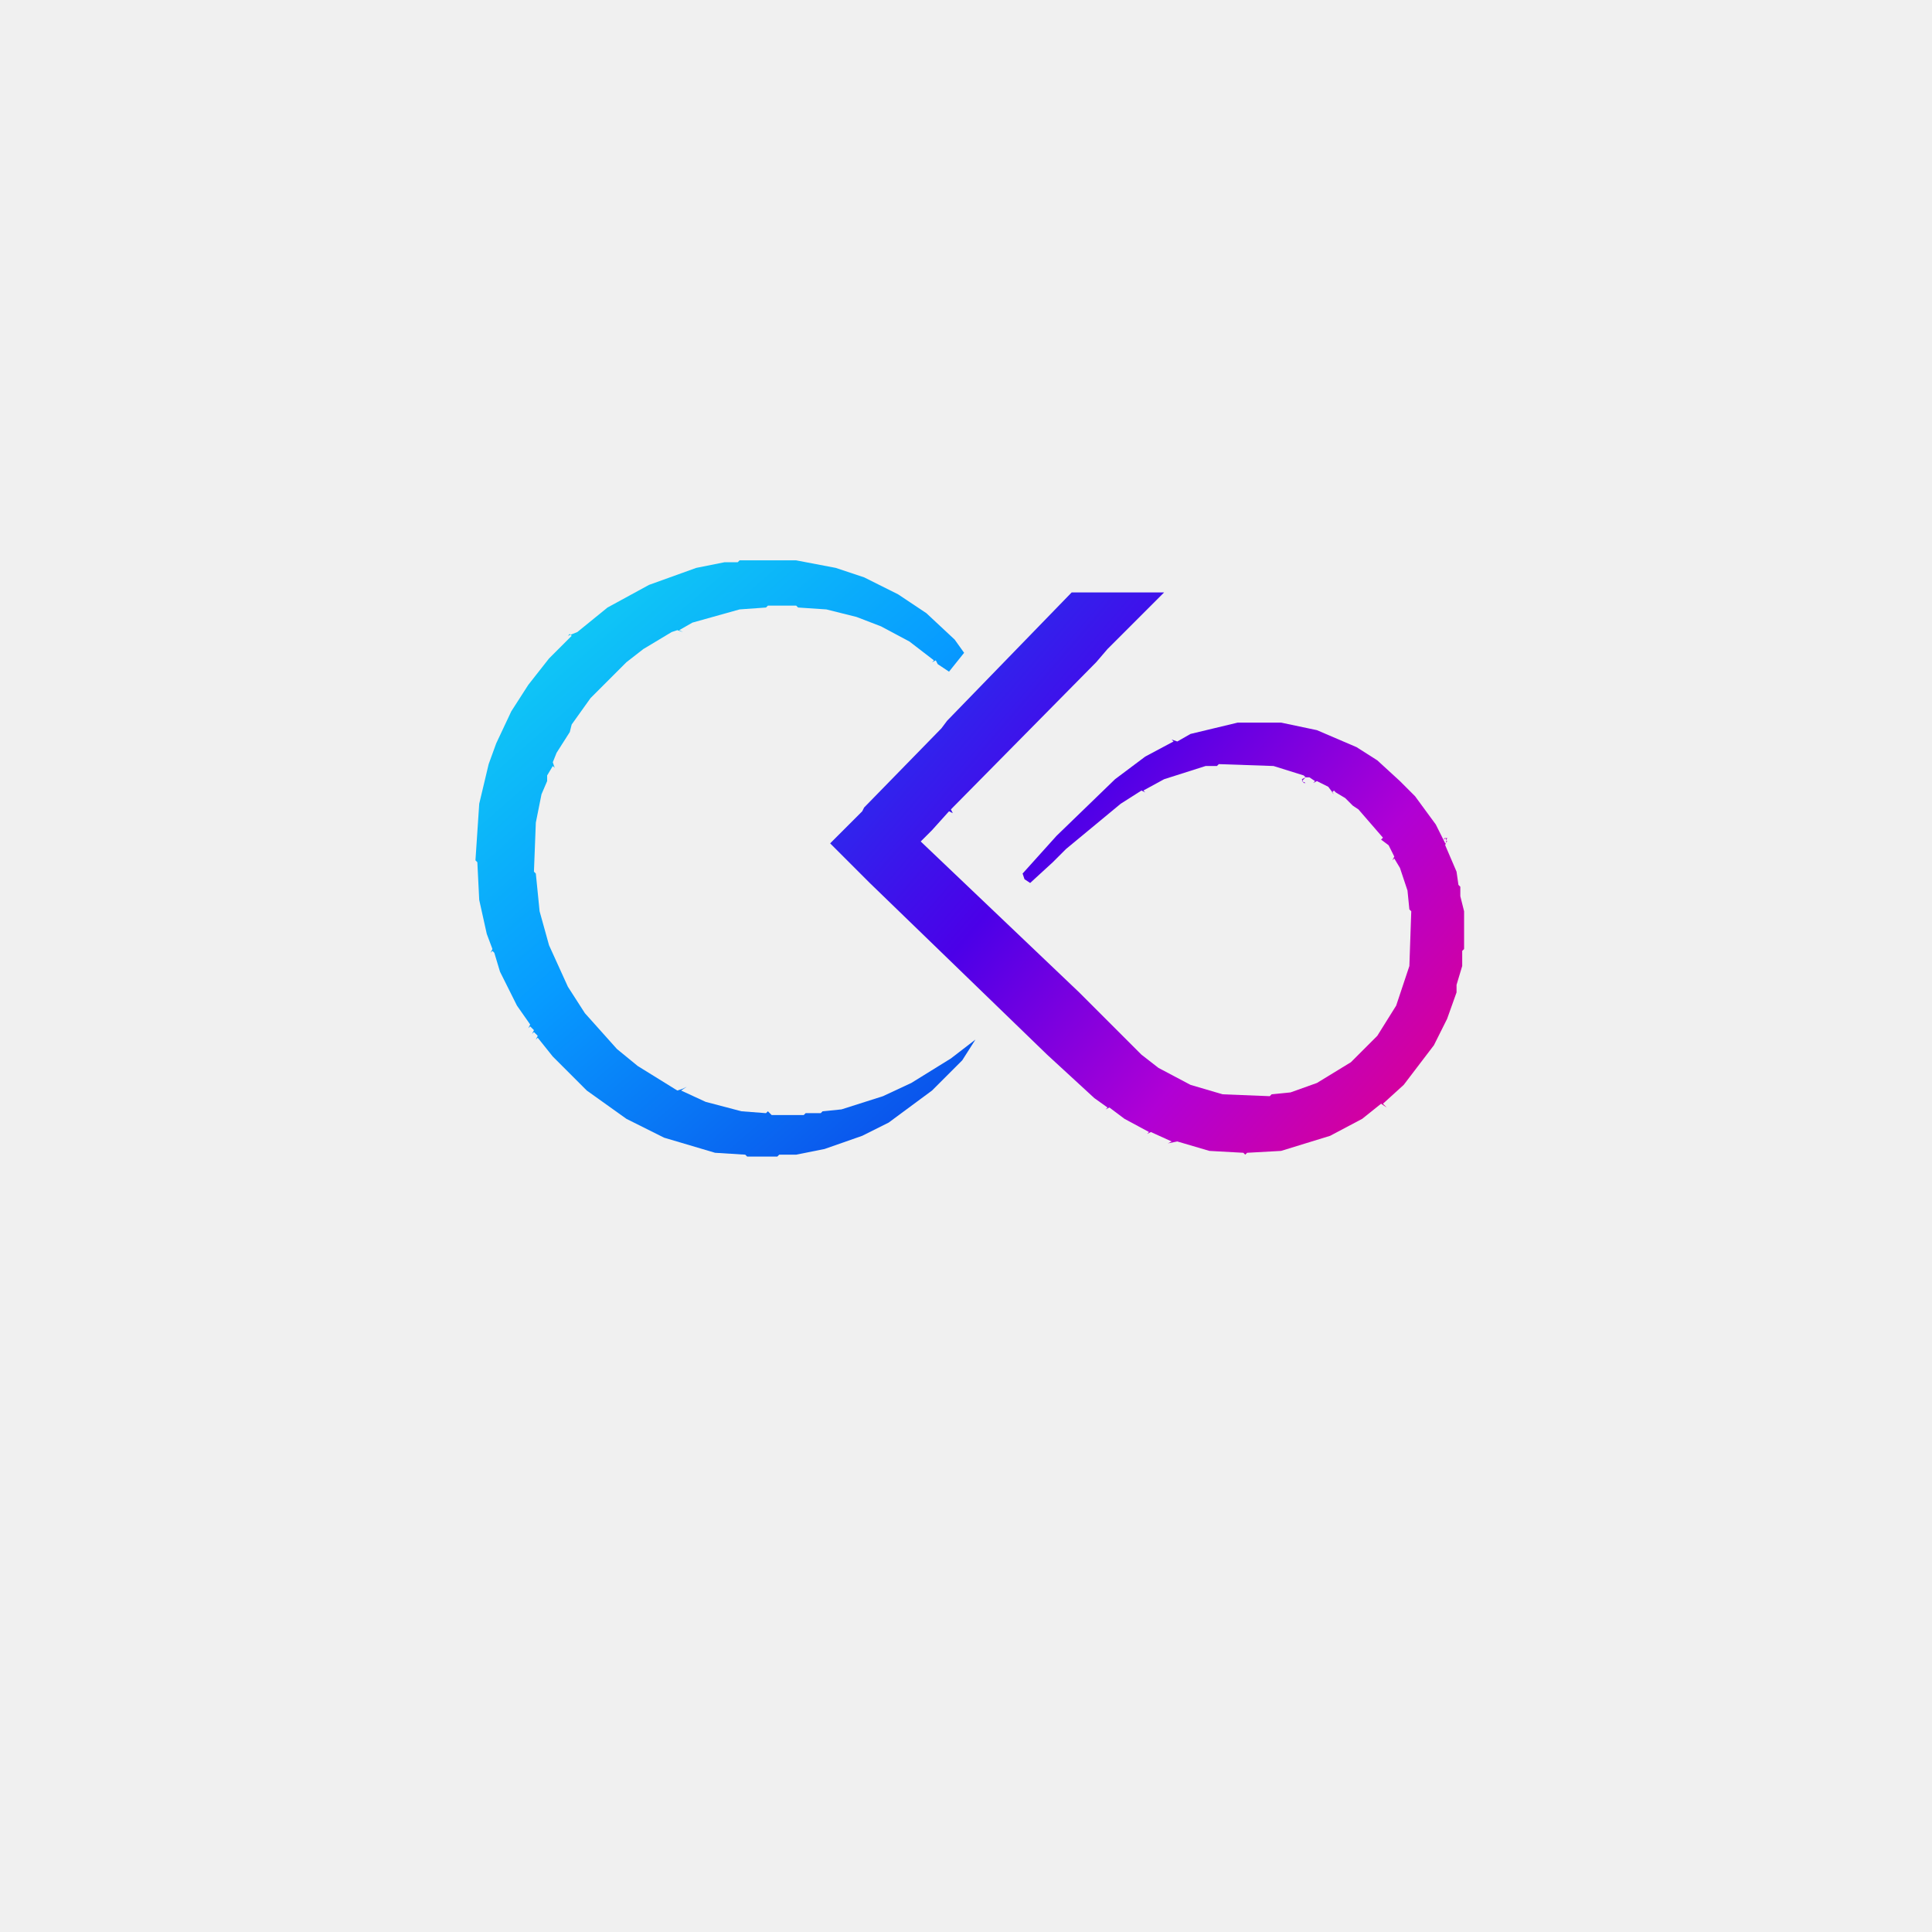
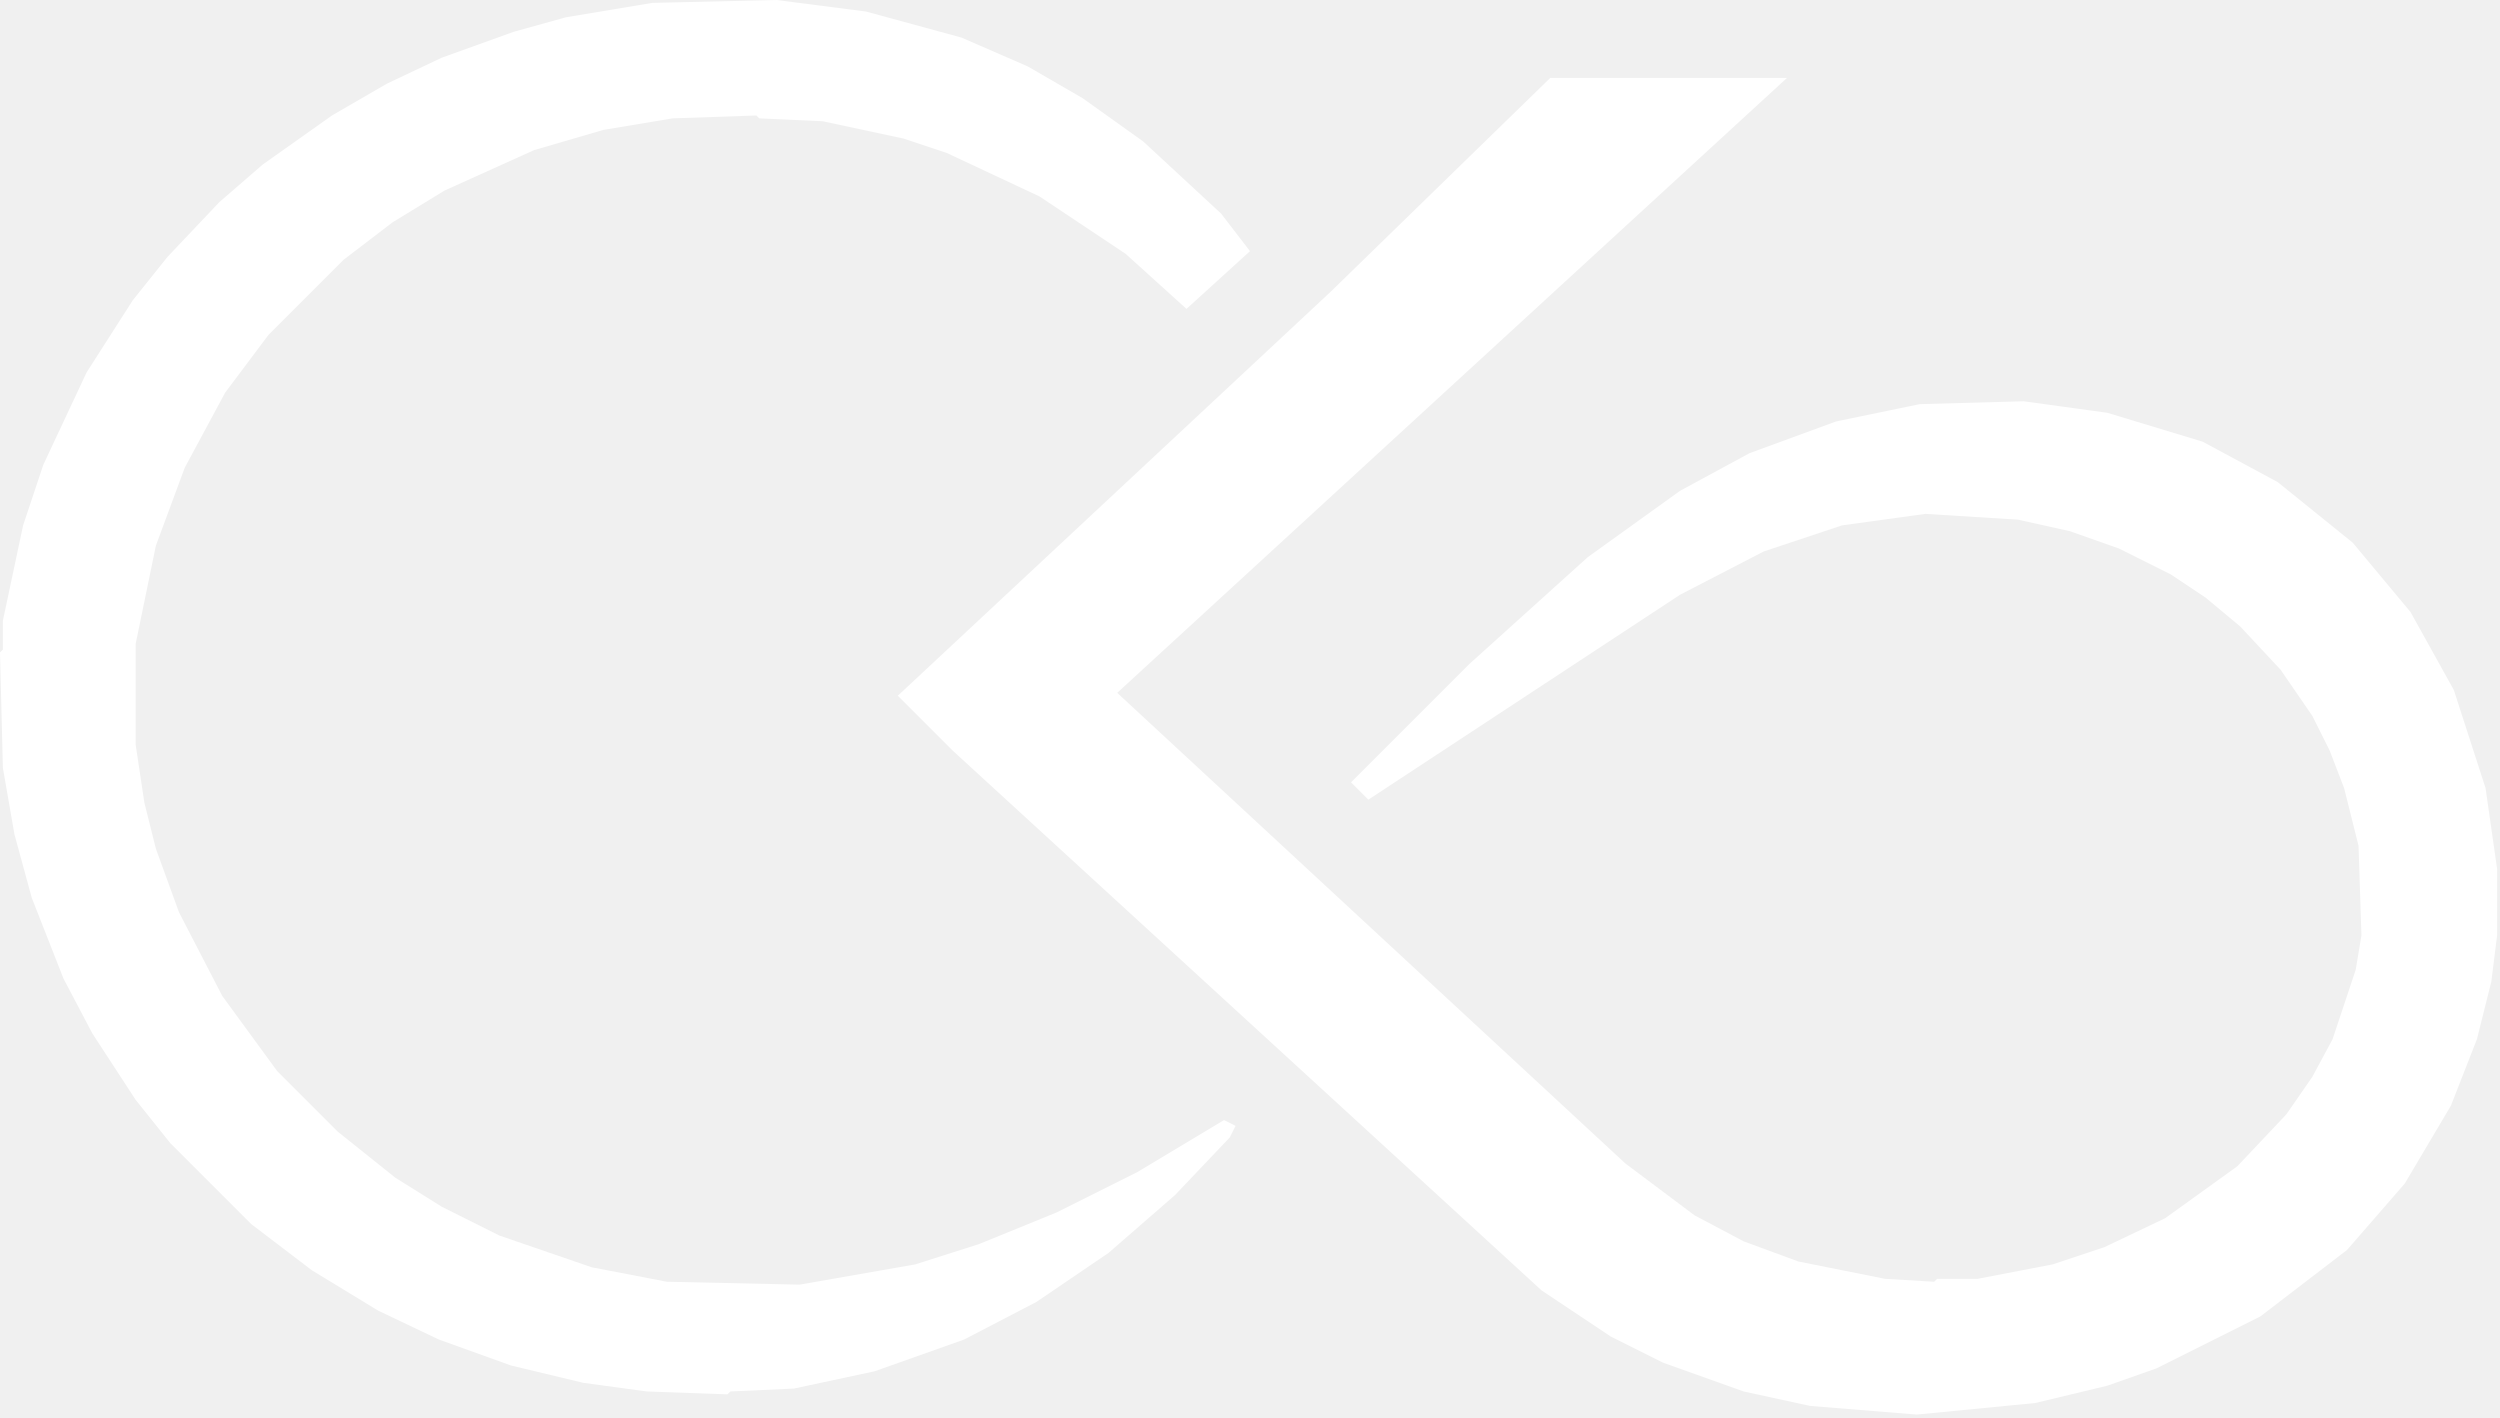
- <svg xmlns="http://www.w3.org/2000/svg" viewBox="0 0 1024 1024" width="1024" height="1024">
-   <defs>
-     <linearGradient id="leftGrad" x1="250" y1="300" x2="520" y2="610" gradientUnits="userSpaceOnUse">
-       <stop offset="0" stop-color="#13D9F2" />
-       <stop offset="0.48" stop-color="#079BFF" />
-       <stop offset="1" stop-color="#0B45E8" />
-     </linearGradient>
-     <linearGradient id="mainGrad" x1="440" y1="320" x2="780" y2="610" gradientUnits="userSpaceOnUse">
-       <stop offset="0" stop-color="#1747F2" />
-       <stop offset="0.38" stop-color="#4B00E8" />
-       <stop offset="0.68" stop-color="#B000D5" />
-       <stop offset="1" stop-color="#E60082" />
-     </linearGradient>
-   </defs>
-   <path d="M 392.00 297.00 L 391.00 298.00 L 384.00 298.00 L 369.00 301.00 L 344.00 310.00 L 322.00 322.00 L 306.00 335.00 L 301.00 337.00 L 302.00 338.00 L 291.00 349.00 L 280.00 363.00 L 271.00 377.00 L 263.00 394.00 L 259.00 405.00 L 254.00 426.00 L 252.00 456.00 L 253.00 457.00 L 254.00 477.00 L 258.00 495.00 L 261.00 503.00 L 260.00 505.00 L 261.00 504.00 L 262.00 505.00 L 265.00 515.00 L 274.00 533.00 L 281.00 543.00 L 280.00 545.00 L 281.00 544.00 L 283.00 546.00 L 282.00 548.00 L 283.00 547.00 L 285.00 549.00 L 284.00 551.00 L 283.00 550.00 L 284.00 551.00 L 285.00 550.00 L 293.00 560.00 L 311.00 578.00 L 332.00 593.00 L 352.00 603.00 L 379.00 611.00 L 395.00 612.00 L 396.00 613.00 L 412.00 613.00 L 413.00 612.00 L 422.00 612.00 L 437.00 609.00 L 457.00 602.00 L 471.00 595.00 L 494.00 578.00 L 510.00 562.00 L 517.00 551.00 L 504.00 561.00 L 483.00 574.00 L 468.00 581.00 L 446.00 588.00 L 436.00 589.00 L 435.00 590.00 L 427.00 590.00 L 426.00 591.00 L 409.00 591.00 L 407.00 589.00 L 406.00 590.00 L 393.00 589.00 L 374.00 584.00 L 361.00 578.00 L 364.00 576.00 L 362.00 577.00 L 361.00 576.00 L 362.00 577.00 L 359.00 578.00 L 338.00 565.00 L 327.00 556.00 L 310.00 537.00 L 301.00 523.00 L 291.00 501.00 L 286.00 483.00 L 284.00 463.00 L 283.00 462.00 L 284.00 436.00 L 287.00 421.00 L 290.00 414.00 L 290.00 411.00 L 293.00 406.00 L 294.00 407.00 L 293.00 404.00 L 295.00 399.00 L 302.00 388.00 L 303.00 384.00 L 313.00 370.00 L 332.00 351.00 L 341.00 344.00 L 356.00 335.00 L 359.00 334.00 L 362.00 335.00 L 360.00 334.00 L 367.00 330.00 L 392.00 323.00 L 406.00 322.00 L 407.00 321.00 L 422.00 321.00 L 423.00 322.00 L 438.00 323.00 L 454.00 327.00 L 467.00 332.00 L 482.00 340.00 L 495.00 350.00 L 494.00 351.00 L 496.00 350.00 L 497.00 352.00 L 503.00 356.00 L 511.00 346.00 L 506.00 339.00 L 491.00 325.00 L 476.00 315.00 L 458.00 306.00 L 443.00 301.00 L 422.00 297.00 Z M 301.00 337.00 L 302.00 336.00 L 303.00 337.00 L 302.00 338.00 Z" fill="url(#leftGrad)" fill-rule="evenodd" />
-   <path d="M 440.00 447.00 L 461.00 468.00 L 460.00 469.00 L 461.00 468.00 L 555.00 559.00 L 580.00 582.00 L 587.00 587.00 L 586.00 588.00 L 588.00 587.00 L 596.00 593.00 L 609.00 600.00 L 608.00 601.00 L 610.00 600.00 L 621.00 605.00 L 619.00 606.00 L 624.00 605.00 L 641.00 610.00 L 659.00 611.00 L 660.00 612.00 L 661.00 611.00 L 679.00 610.00 L 705.00 602.00 L 722.00 593.00 L 732.00 585.00 L 735.00 587.00 L 733.00 585.00 L 744.00 575.00 L 760.00 554.00 L 767.00 540.00 L 772.00 526.00 L 772.00 522.00 L 775.00 512.00 L 775.00 504.00 L 776.00 503.00 L 776.00 483.00 L 774.00 475.00 L 774.00 470.00 L 775.00 469.00 L 774.00 470.00 L 773.00 469.00 L 772.00 462.00 L 766.00 448.00 L 767.00 444.00 L 765.00 445.00 L 761.00 437.00 L 750.00 422.00 L 751.00 421.00 L 750.00 422.00 L 742.00 414.00 L 743.00 412.00 L 742.00 414.00 L 730.00 403.00 L 719.00 396.00 L 698.00 387.00 L 679.00 383.00 L 656.00 383.00 L 631.00 389.00 L 624.00 393.00 L 621.00 392.00 L 622.00 393.00 L 607.00 401.00 L 591.00 413.00 L 560.00 443.00 L 542.00 463.00 L 543.00 466.00 L 546.00 468.00 L 558.00 457.00 L 559.00 458.00 L 558.00 457.00 L 565.00 450.00 L 594.00 426.00 L 605.00 419.00 L 607.00 420.00 L 606.00 419.00 L 617.00 413.00 L 639.00 406.00 L 645.00 406.00 L 646.00 405.00 L 675.00 406.00 L 691.00 411.00 L 692.00 412.00 L 690.00 413.00 L 691.00 415.00 L 692.00 415.00 L 690.00 414.00 L 692.00 412.00 L 694.00 412.00 L 697.00 414.00 L 696.00 415.00 L 698.00 414.00 L 704.00 417.00 L 707.00 421.00 L 706.00 422.00 L 708.00 420.00 L 713.00 423.00 L 717.00 427.00 L 716.00 428.00 L 717.00 427.00 L 720.00 429.00 L 733.00 444.00 L 732.00 445.00 L 736.00 448.00 L 739.00 454.00 L 738.00 456.00 L 739.00 455.00 L 742.00 460.00 L 746.00 472.00 L 747.00 482.00 L 748.00 483.00 L 747.00 512.00 L 740.00 533.00 L 730.00 549.00 L 725.00 554.00 L 724.00 552.00 L 725.00 554.00 L 716.00 563.00 L 698.00 574.00 L 684.00 579.00 L 674.00 580.00 L 673.00 581.00 L 648.00 580.00 L 631.00 575.00 L 614.00 566.00 L 605.00 559.00 L 572.00 526.00 L 488.00 446.00 L 494.00 440.00 L 495.00 441.00 L 494.00 440.00 L 503.00 430.00 L 505.00 431.00 L 504.00 429.00 L 581.00 351.00 L 582.00 352.00 L 581.00 351.00 L 587.00 344.00 L 617.00 314.00 L 568.00 314.00 L 502.00 382.00 L 501.00 381.00 L 502.00 382.00 L 499.00 386.00 L 458.00 428.00 L 457.00 427.00 L 458.00 428.00 L 457.00 430.00 Z M 765.00 445.00 L 766.00 444.00 L 767.00 446.00 L 766.00 447.00 Z M 706.00 420.00 L 707.00 419.00 L 708.00 420.00 L 707.00 421.00 Z" fill="url(#mainGrad)" fill-rule="evenodd" />
+ <svg xmlns="http://www.w3.org/2000/svg" viewBox="0 0 866 491" role="img" aria-label="Kontyra icon">
+   <path d="M 311 241 L 330 260 L 534 447 L 558 463 L 576 472 L 604 482 L 627 487 L 664 490 L 705 486 L 730 480 L 747 474 L 783 456 L 813 433 L 833 410 L 849 383 L 858 360 L 863 340 L 865 324 L 865 301 L 861 273 L 850 239 L 835 212 L 815 188 L 789 167 L 763 153 L 730 143 L 701 139 L 665 140 L 636 146 L 606 157 L 582 170 L 550 193 L 509 230 L 468 271 L 474 277 L 582 206 L 611 191 L 638 182 L 667 178 L 699 180 L 717 184 L 734 190 L 752 199 L 764 207 L 776 217 L 790 232 L 801 248 L 807 260 L 812 273 L 817 293 L 818 324 L 816 336 L 808 360 L 801 373 L 792 386 L 775 404 L 750 422 L 729 432 L 711 438 L 685 443 L 671 443 L 670 444 L 653 443 L 623 437 L 604 430 L 587 421 L 563 403 L 387 240 L 619 27 L 537 27 L 461 101 Z M 269 0 L 226 1 L 196 6 L 178 11 L 153 20 L 134 29 L 115 40 L 91 57 L 76 70 L 58 89 L 46 104 L 30 129 L 15 161 L 8 182 L 1 215 L 1 225 L 0 226 L 1 266 L 5 289 L 11 311 L 22 339 L 32 358 L 47 381 L 59 396 L 87 424 L 108 440 L 131 454 L 152 464 L 177 473 L 202 479 L 224 482 L 252 483 L 253 482 L 275 481 L 303 475 L 334 464 L 359 451 L 384 434 L 407 414 L 426 394 L 428 390 L 424 388 L 394 406 L 366 420 L 339 431 L 317 438 L 277 445 L 231 444 L 205 439 L 173 428 L 153 418 L 137 408 L 117 392 L 96 371 L 77 345 L 62 316 L 54 294 L 50 278 L 47 258 L 47 223 L 54 189 L 64 162 L 78 136 L 93 116 L 119 90 L 136 77 L 154 66 L 185 52 L 209 45 L 233 41 L 262 40 L 263 41 L 285 42 L 313 48 L 328 53 L 360 68 L 390 88 L 411 107 L 433 87 L 423 74 L 396 49 L 375 34 L 356 23 L 333 13 L 300 4 Z" fill="#FFFFFF" fill-rule="evenodd" clip-rule="evenodd" />
</svg>
